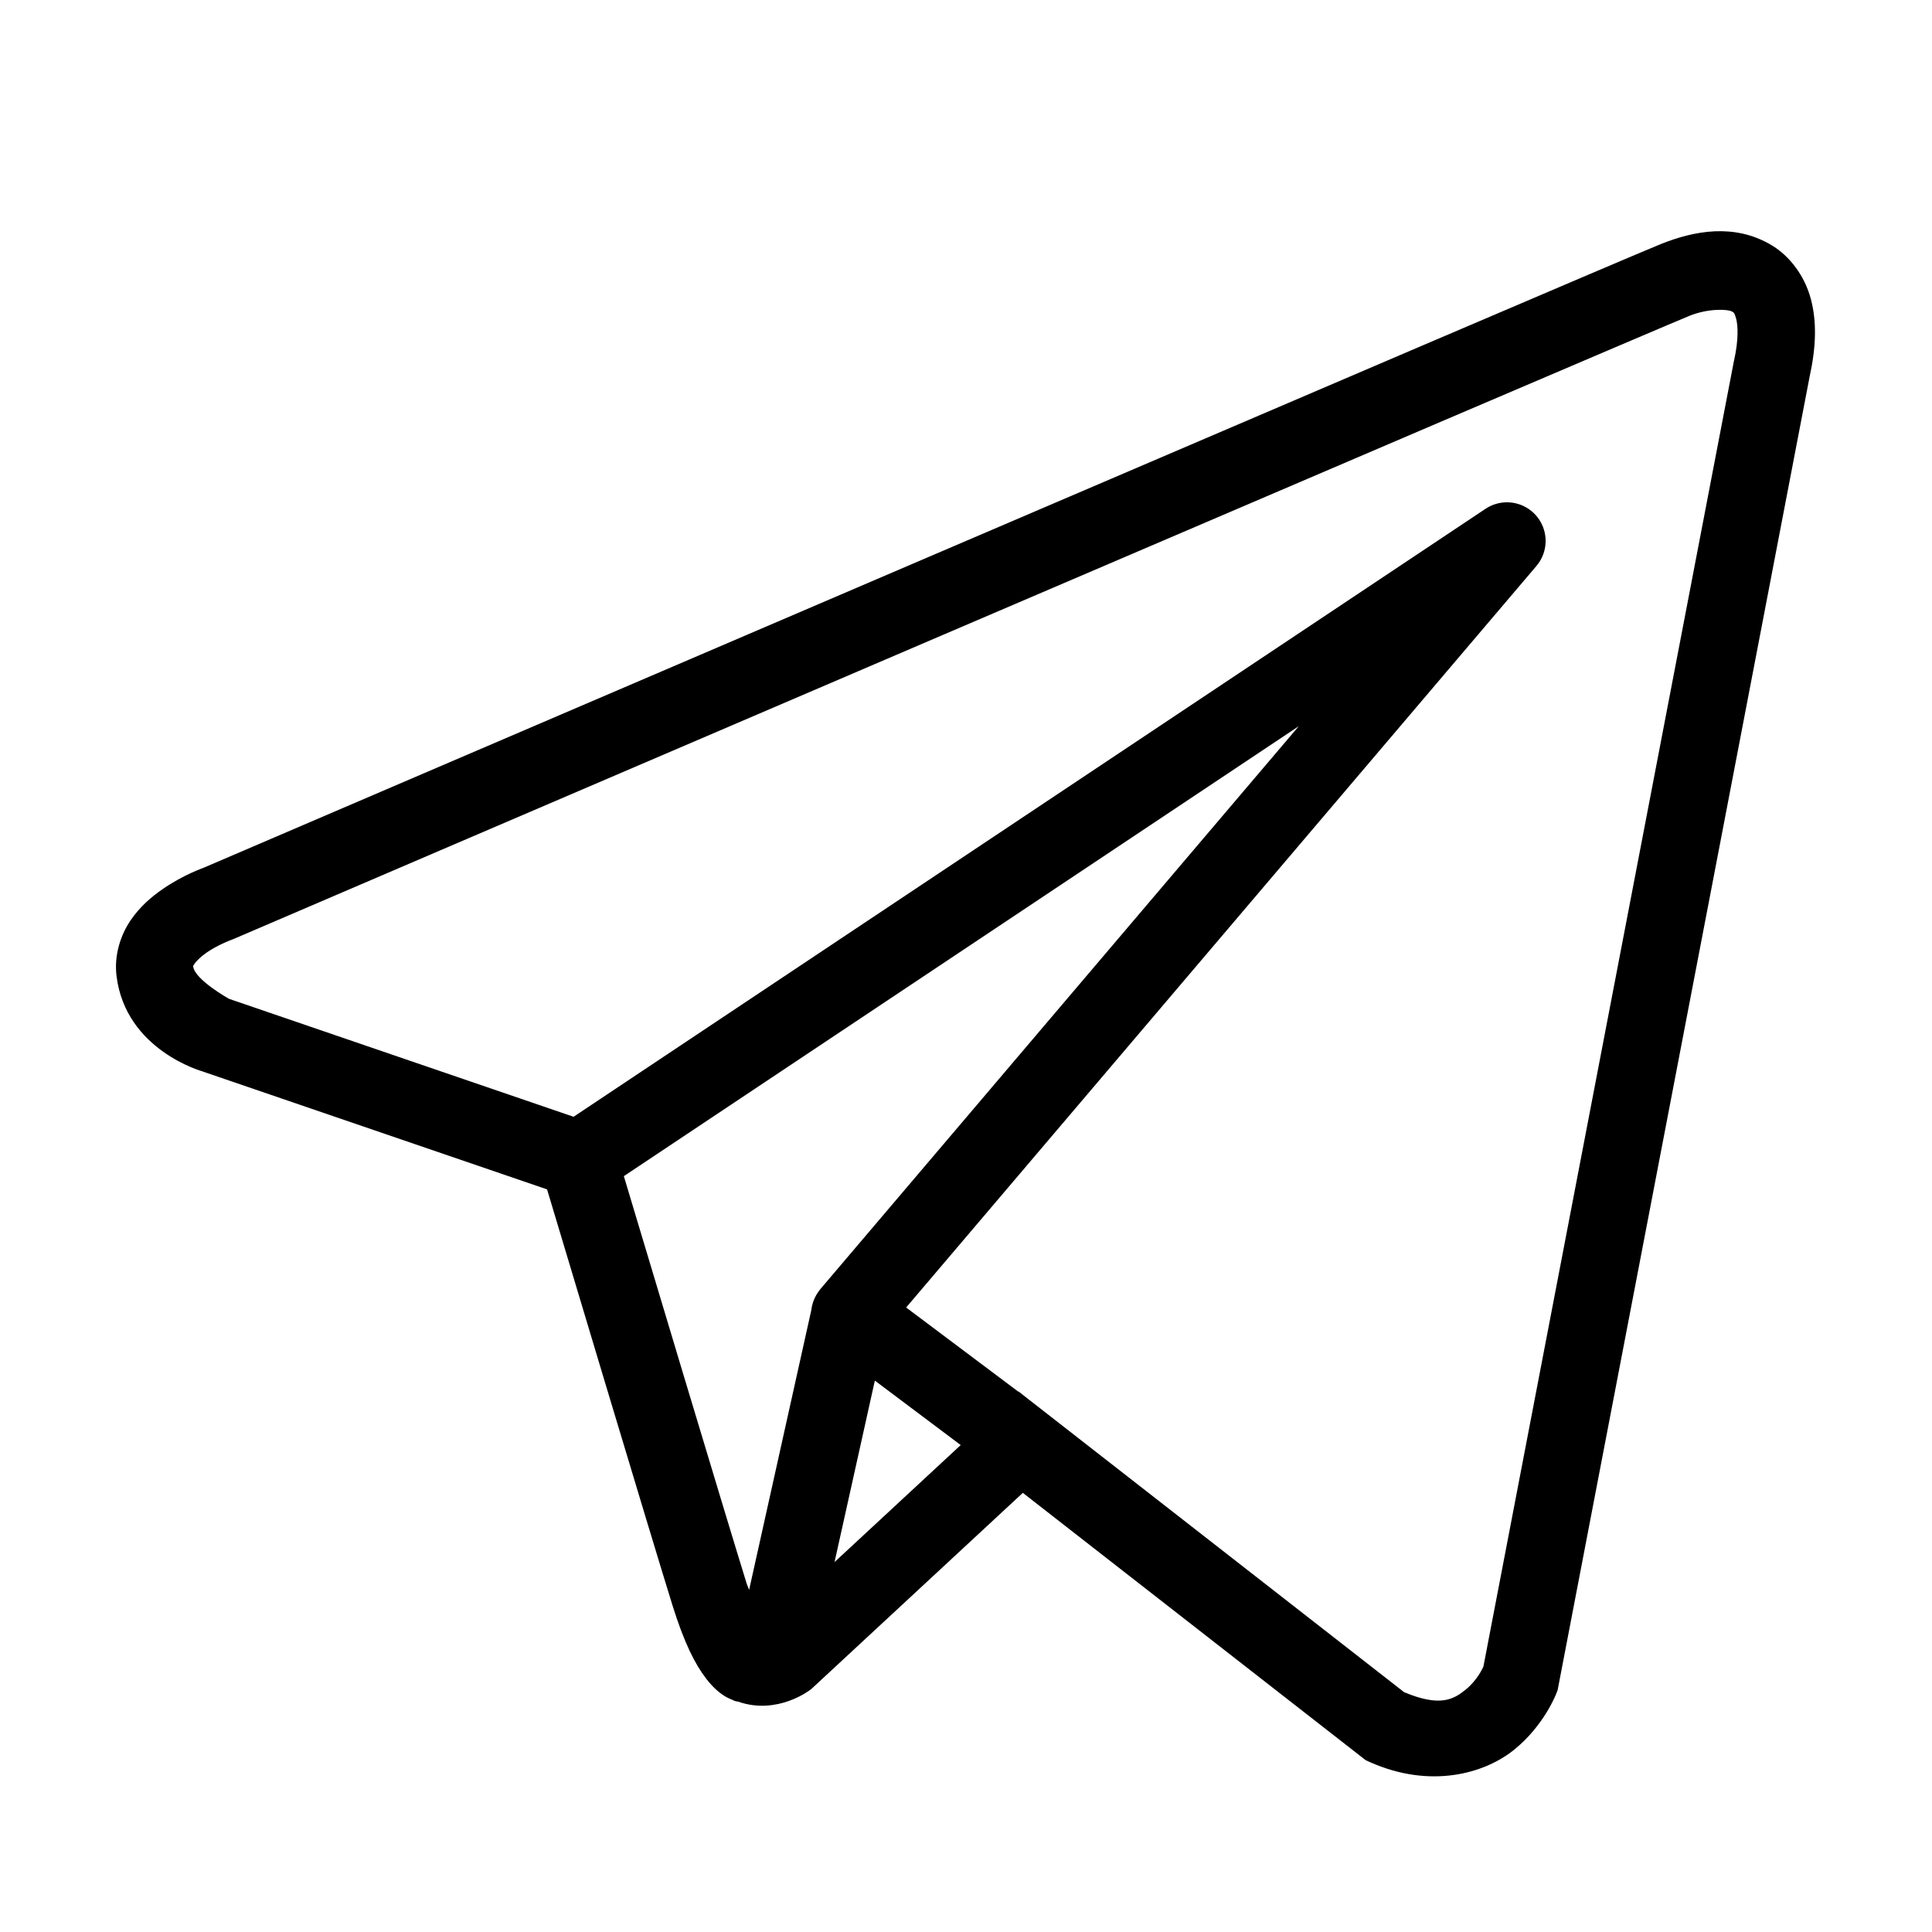
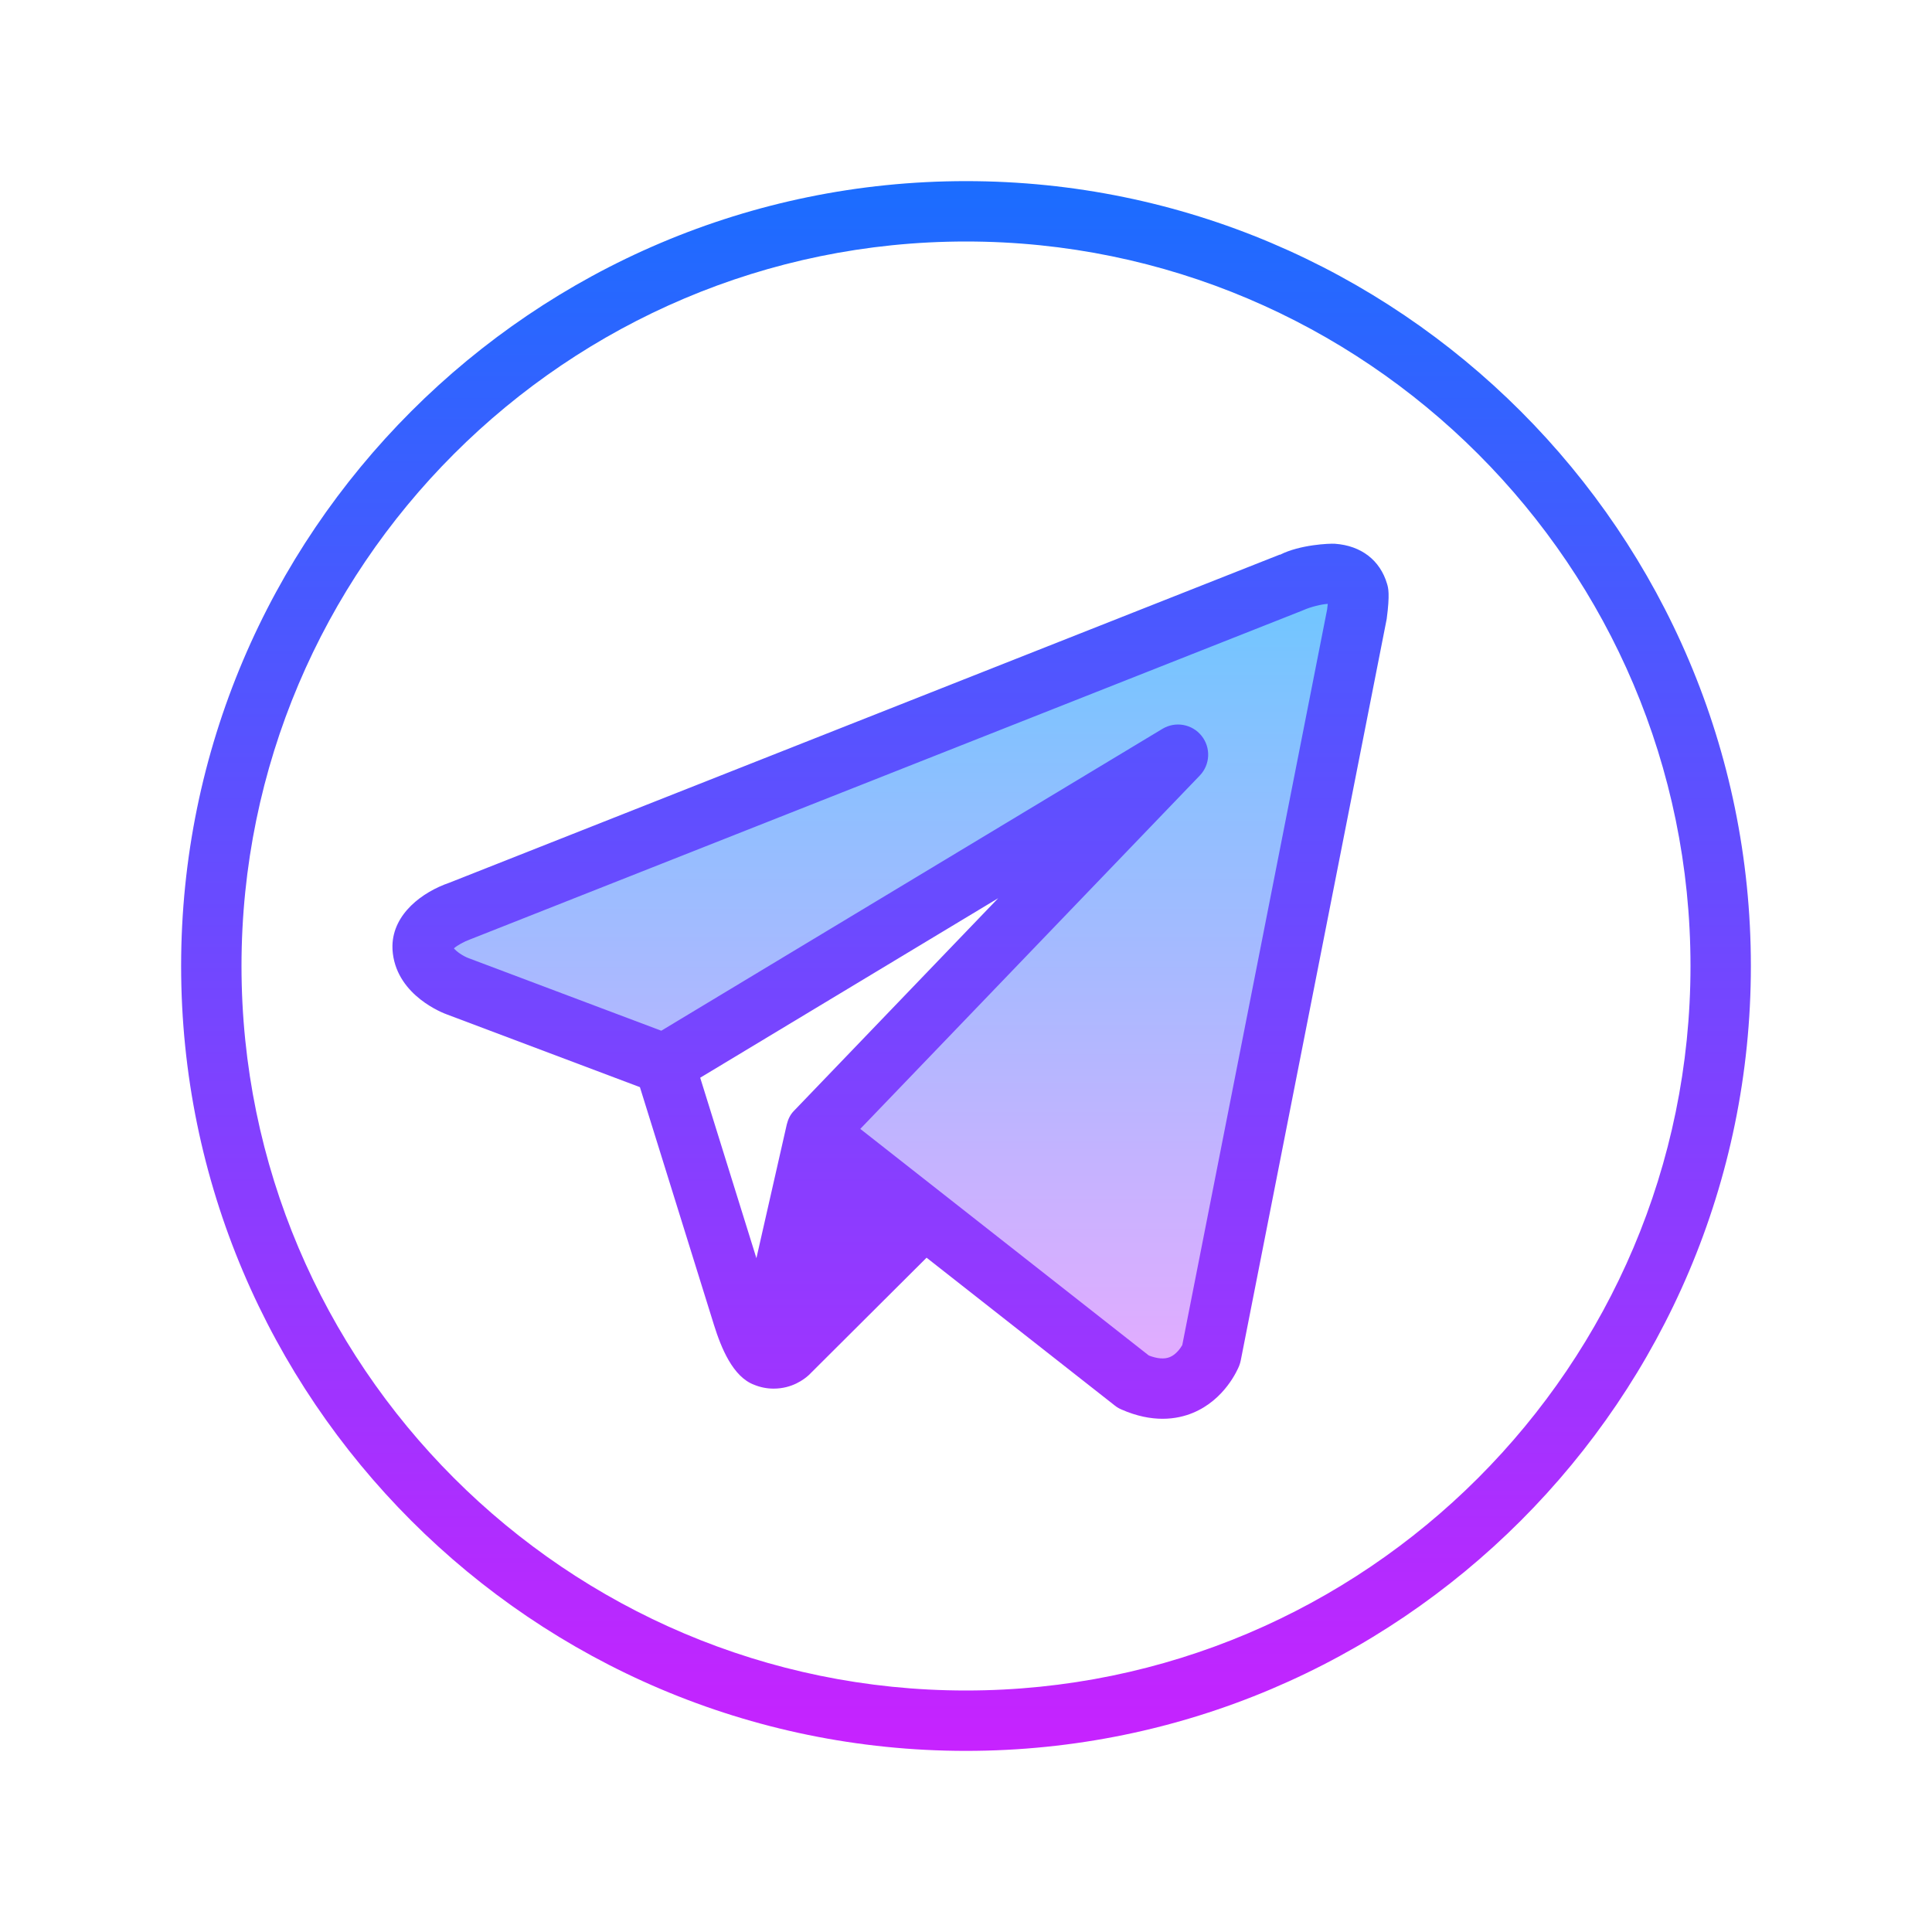
- <svg xmlns="http://www.w3.org/2000/svg" fill="#000000" viewBox="0 0 50 50" width="50px" height="50px">
-   <path d="M 44.377 5.986 C 43.89 6.008 43.416 6.143 42.988 6.314 C 42.565 6.485 40.129 7.524 36.531 9.062 C 32.934 10.601 28.257 12.604 23.621 14.59 C 14.349 18.562 5.238 22.471 5.238 22.471 L 5.305 22.445 C 5.305 22.445 4.755 22.629 4.197 23.018 C 3.919 23.212 3.619 23.463 3.373 23.828 C 3.127 24.194 2.948 24.712 3.016 25.26 C 3.253 27.185 5.248 27.73 5.248 27.73 L 5.256 27.734 L 14.158 30.781 C 14.385 31.538 16.858 39.793 17.402 41.541 C 17.703 42.507 17.984 43.065 18.277 43.445 C 18.424 43.636 18.578 43.783 18.748 43.891 C 18.816 43.933 18.887 43.966 18.957 43.994 C 18.959 43.995 18.959 43.993 18.961 43.994 C 18.97 43.998 18.978 43.998 18.986 44.002 L 18.963 43.996 C 18.979 44.003 18.995 44.014 19.012 44.02 C 19.043 44.031 19.063 44.03 19.104 44.039 C 20.123 44.395 20.967 43.734 20.967 43.734 L 21.002 43.707 L 26.471 38.635 L 35.346 45.555 L 35.457 45.605 C 37.01 46.295 38.415 45.91 39.193 45.277 C 39.971 44.644 40.277 43.828 40.277 43.828 L 40.311 43.742 L 46.832 9.752 C 46.999 8.992 47.023 8.334 46.865 7.74 C 46.708 7.146 46.325 6.63 45.846 6.344 C 45.366 6.058 44.864 5.965 44.377 5.986 z M 44.43 8.02 C 44.627 8.01 44.774 8.033 44.82 8.061 C 44.867 8.088 44.887 8.084 44.932 8.252 C 44.976 8.419 45 8.772 44.879 9.324 L 44.875 9.336 L 38.391 43.129 C 38.375 43.163 38.24 43.476 37.932 43.727 C 37.617 43.983 37.267 44.183 36.338 43.793 L 26.633 36.225 L 26.359 36.01 L 26.354 36.016 L 23.451 33.838 L 39.762 14.648 A 1 1 0 0 0 38.975 13 A 1 1 0 0 0 38.445 13.168 L 14.844 28.902 L 5.928 25.85 C 5.928 25.85 5.042 25.357 5 25.014 C 4.998 24.995 4.987 25.012 5.033 24.943 C 5.079 24.875 5.195 24.759 5.34 24.658 C 5.63 24.456 5.961 24.334 5.961 24.334 L 5.994 24.322 L 6.027 24.309 C 6.027 24.309 15.139 20.4 24.41 16.428 C 29.046 14.442 33.722 12.44 37.318 10.902 C 40.914 9.365 43.512 8.258 43.732 8.17 C 43.983 8.07 44.232 8.029 44.43 8.02 z M 33.613 18.793 L 21.244 33.346 L 21.238 33.352 A 1 1 0 0 0 21.184 33.424 A 1 1 0 0 0 21.129 33.508 A 1 1 0 0 0 20.998 33.893 A 1 1 0 0 0 20.998 33.9 L 19.387 41.146 C 19.36 41.068 19.341 41.04 19.312 40.947 L 19.312 40.945 C 18.801 39.301 16.467 31.516 16.145 30.439 L 33.613 18.793 z M 22.641 35.73 L 24.863 37.398 L 21.598 40.426 L 22.641 35.73 z" />
+ <svg xmlns="http://www.w3.org/2000/svg" viewBox="0 0 64 64" width="25px" height="25px">
+   <linearGradient id="EEzBmxT86u8E~6vCqQtLma" x1="29.5" x2="29.5" y1="19.006" y2="46" gradientUnits="userSpaceOnUse" spreadMethod="reflect">
+     <stop offset="0" stop-color="#6dc7ff" />
+     <stop offset="1" stop-color="#e6abff" />
+   </linearGradient>
+   <path fill="url(#EEzBmxT86u8E~6vCqQtLma)" d="M22.007,35.25L39.022,25L27.011,37.5l10.535,8.275c1.887,0.83,2.574-0.899,2.574-0.899 l4.825-24.501c0,0,0.082-0.625,0.045-0.75c-0.344-1.168-2.228-0.325-2.227-0.324L15.206,30.188c0,0-1.304,0.449-1.201,1.278 c0.103,0.83,1.167,1.209,1.167,1.209l6.837,2.575" />
+   <linearGradient id="EEzBmxT86u8E~6vCqQtLmb" x1="29.5" x2="29.5" y1="5.833" y2="58.262" gradientUnits="userSpaceOnUse" spreadMethod="reflect">
+     <stop offset="0" stop-color="#1a6dff" />
+     <stop offset="1" stop-color="#c822ff" />
+   </linearGradient>
+   <path fill="url(#EEzBmxT86u8E~6vCqQtLmb)" d="M45.949,19.343c-0.23-0.784-0.859-1.269-1.727-1.33c-0.175-0.013-1.159,0.027-1.823,0.365 l-0.003-0.007L14.881,29.243C13.996,29.547,13.02,30.266,13,31.33c-0.002,0.084,0.003,0.171,0.014,0.26 c0.173,1.4,1.654,1.968,1.807,2.021l6.377,2.402c0.49,1.575,2.108,6.774,2.456,7.886c0.234,0.744,0.62,1.709,1.327,1.973 C25.185,45.956,25.402,46,25.628,46c0.614,0,1.014-0.312,1.163-0.447l3.903-3.89l6.235,4.897c0.065,0.052,0.138,0.096,0.215,0.129 c0.517,0.228,0.976,0.31,1.367,0.31c0.409,0,0.745-0.089,0.998-0.193c1.067-0.438,1.494-1.447,1.54-1.561 c0.022-0.057,0.04-0.116,0.052-0.176l4.835-24.564C46.047,19.669,45.987,19.472,45.949,19.343z M23.195,35.701l9.872-5.947 l-6.775,7.053c-0.12,0.124-0.188,0.279-0.229,0.442c-0.003,0.012-1.006,4.43-1.006,4.43L23.195,35.701z M43.963,20.188l-4.799,24.37 c-0.057,0.098-0.2,0.311-0.413,0.398c-0.179,0.073-0.412,0.055-0.694-0.053l-9.559-7.507l11.245-11.704 c0.348-0.361,0.374-0.925,0.061-1.316c-0.312-0.391-0.867-0.491-1.297-0.232l-16.601,10l-6.389-2.406 c-0.196-0.075-0.398-0.221-0.481-0.323c0.109-0.096,0.329-0.221,0.537-0.296L43.131,20.23c0.017-0.006,0.033-0.014,0.05-0.021 c0.251-0.11,0.59-0.192,0.803-0.205C43.974,20.104,43.963,20.187,43.963,20.188z" />
+   <linearGradient id="EEzBmxT86u8E~6vCqQtLmc" x1="32" x2="32" y1="5.833" y2="58.262" gradientUnits="userSpaceOnUse" spreadMethod="reflect">
+     <stop offset="0" stop-color="#1a6dff" />
+     <stop offset="1" stop-color="#c822ff" />
+   </linearGradient>
+   <path fill="url(#EEzBmxT86u8E~6vCqQtLmc)" d="M32,58C17.663,58,6,46.336,6,32S17.663,6,32,6s26,11.664,26,26S46.337,58,32,58z M32,8 C18.767,8,8,18.767,8,32s10.767,24,24,24s24-10.767,24-24S45.233,8,32,8z" />
</svg>
